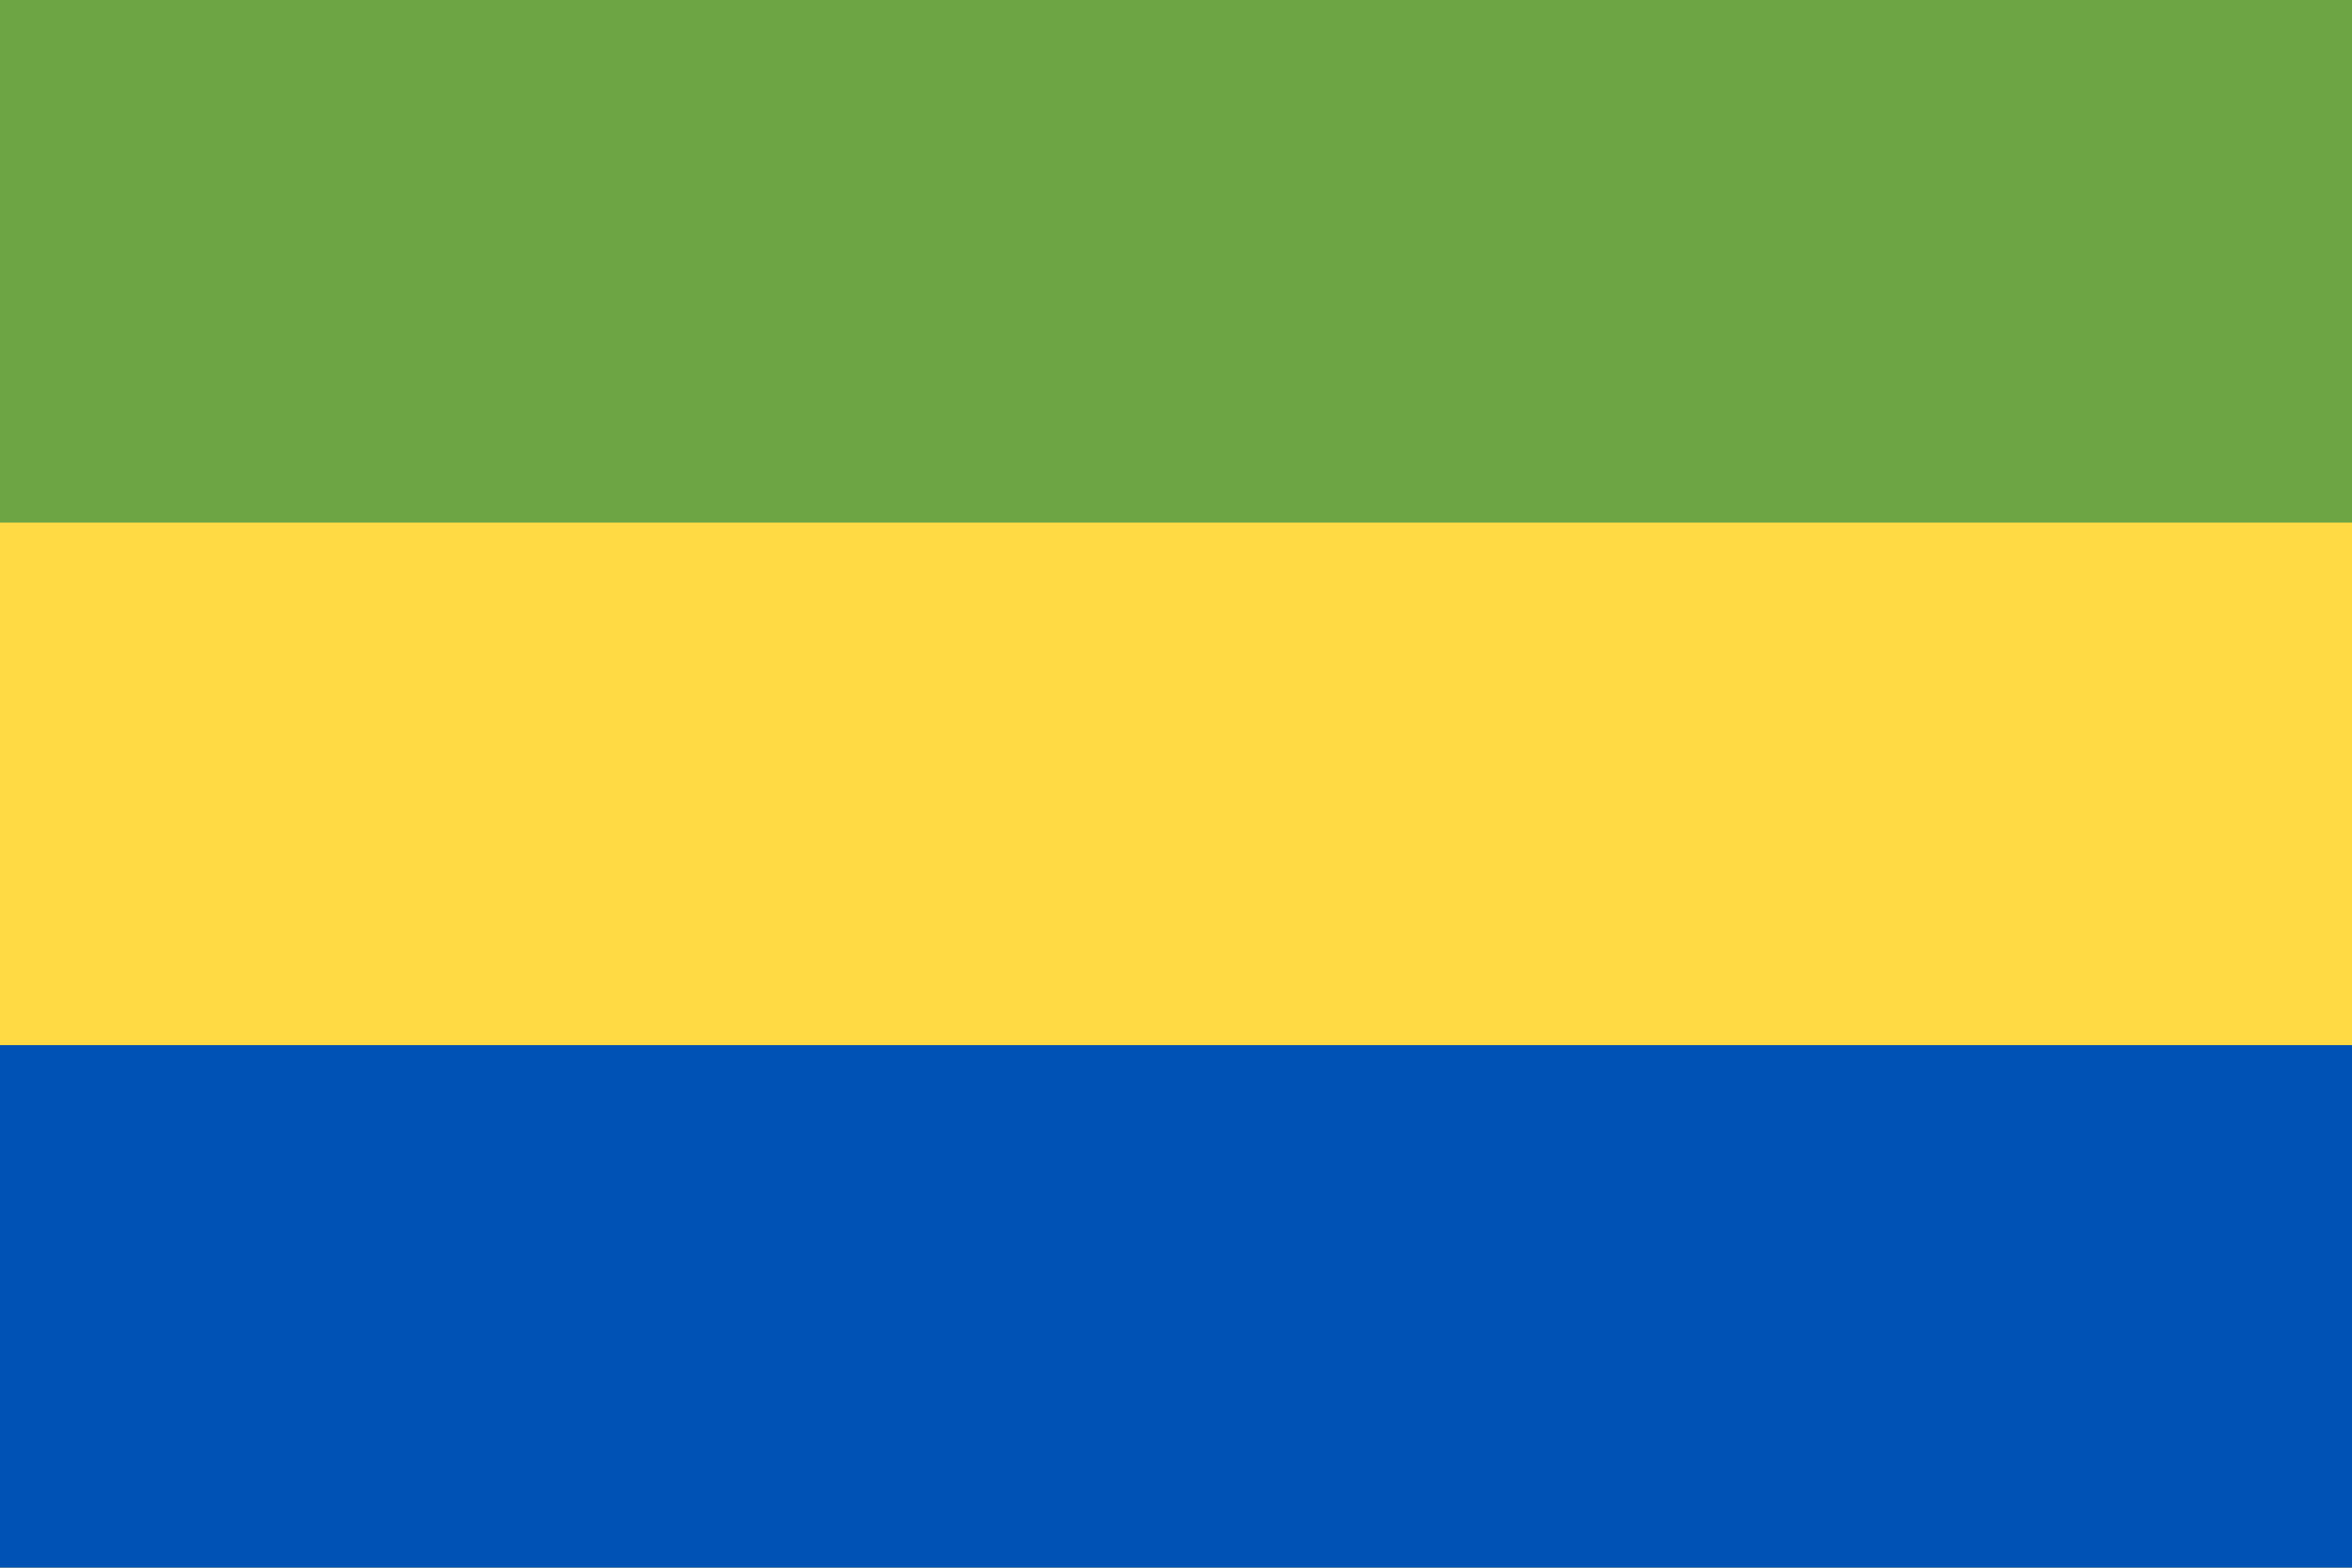
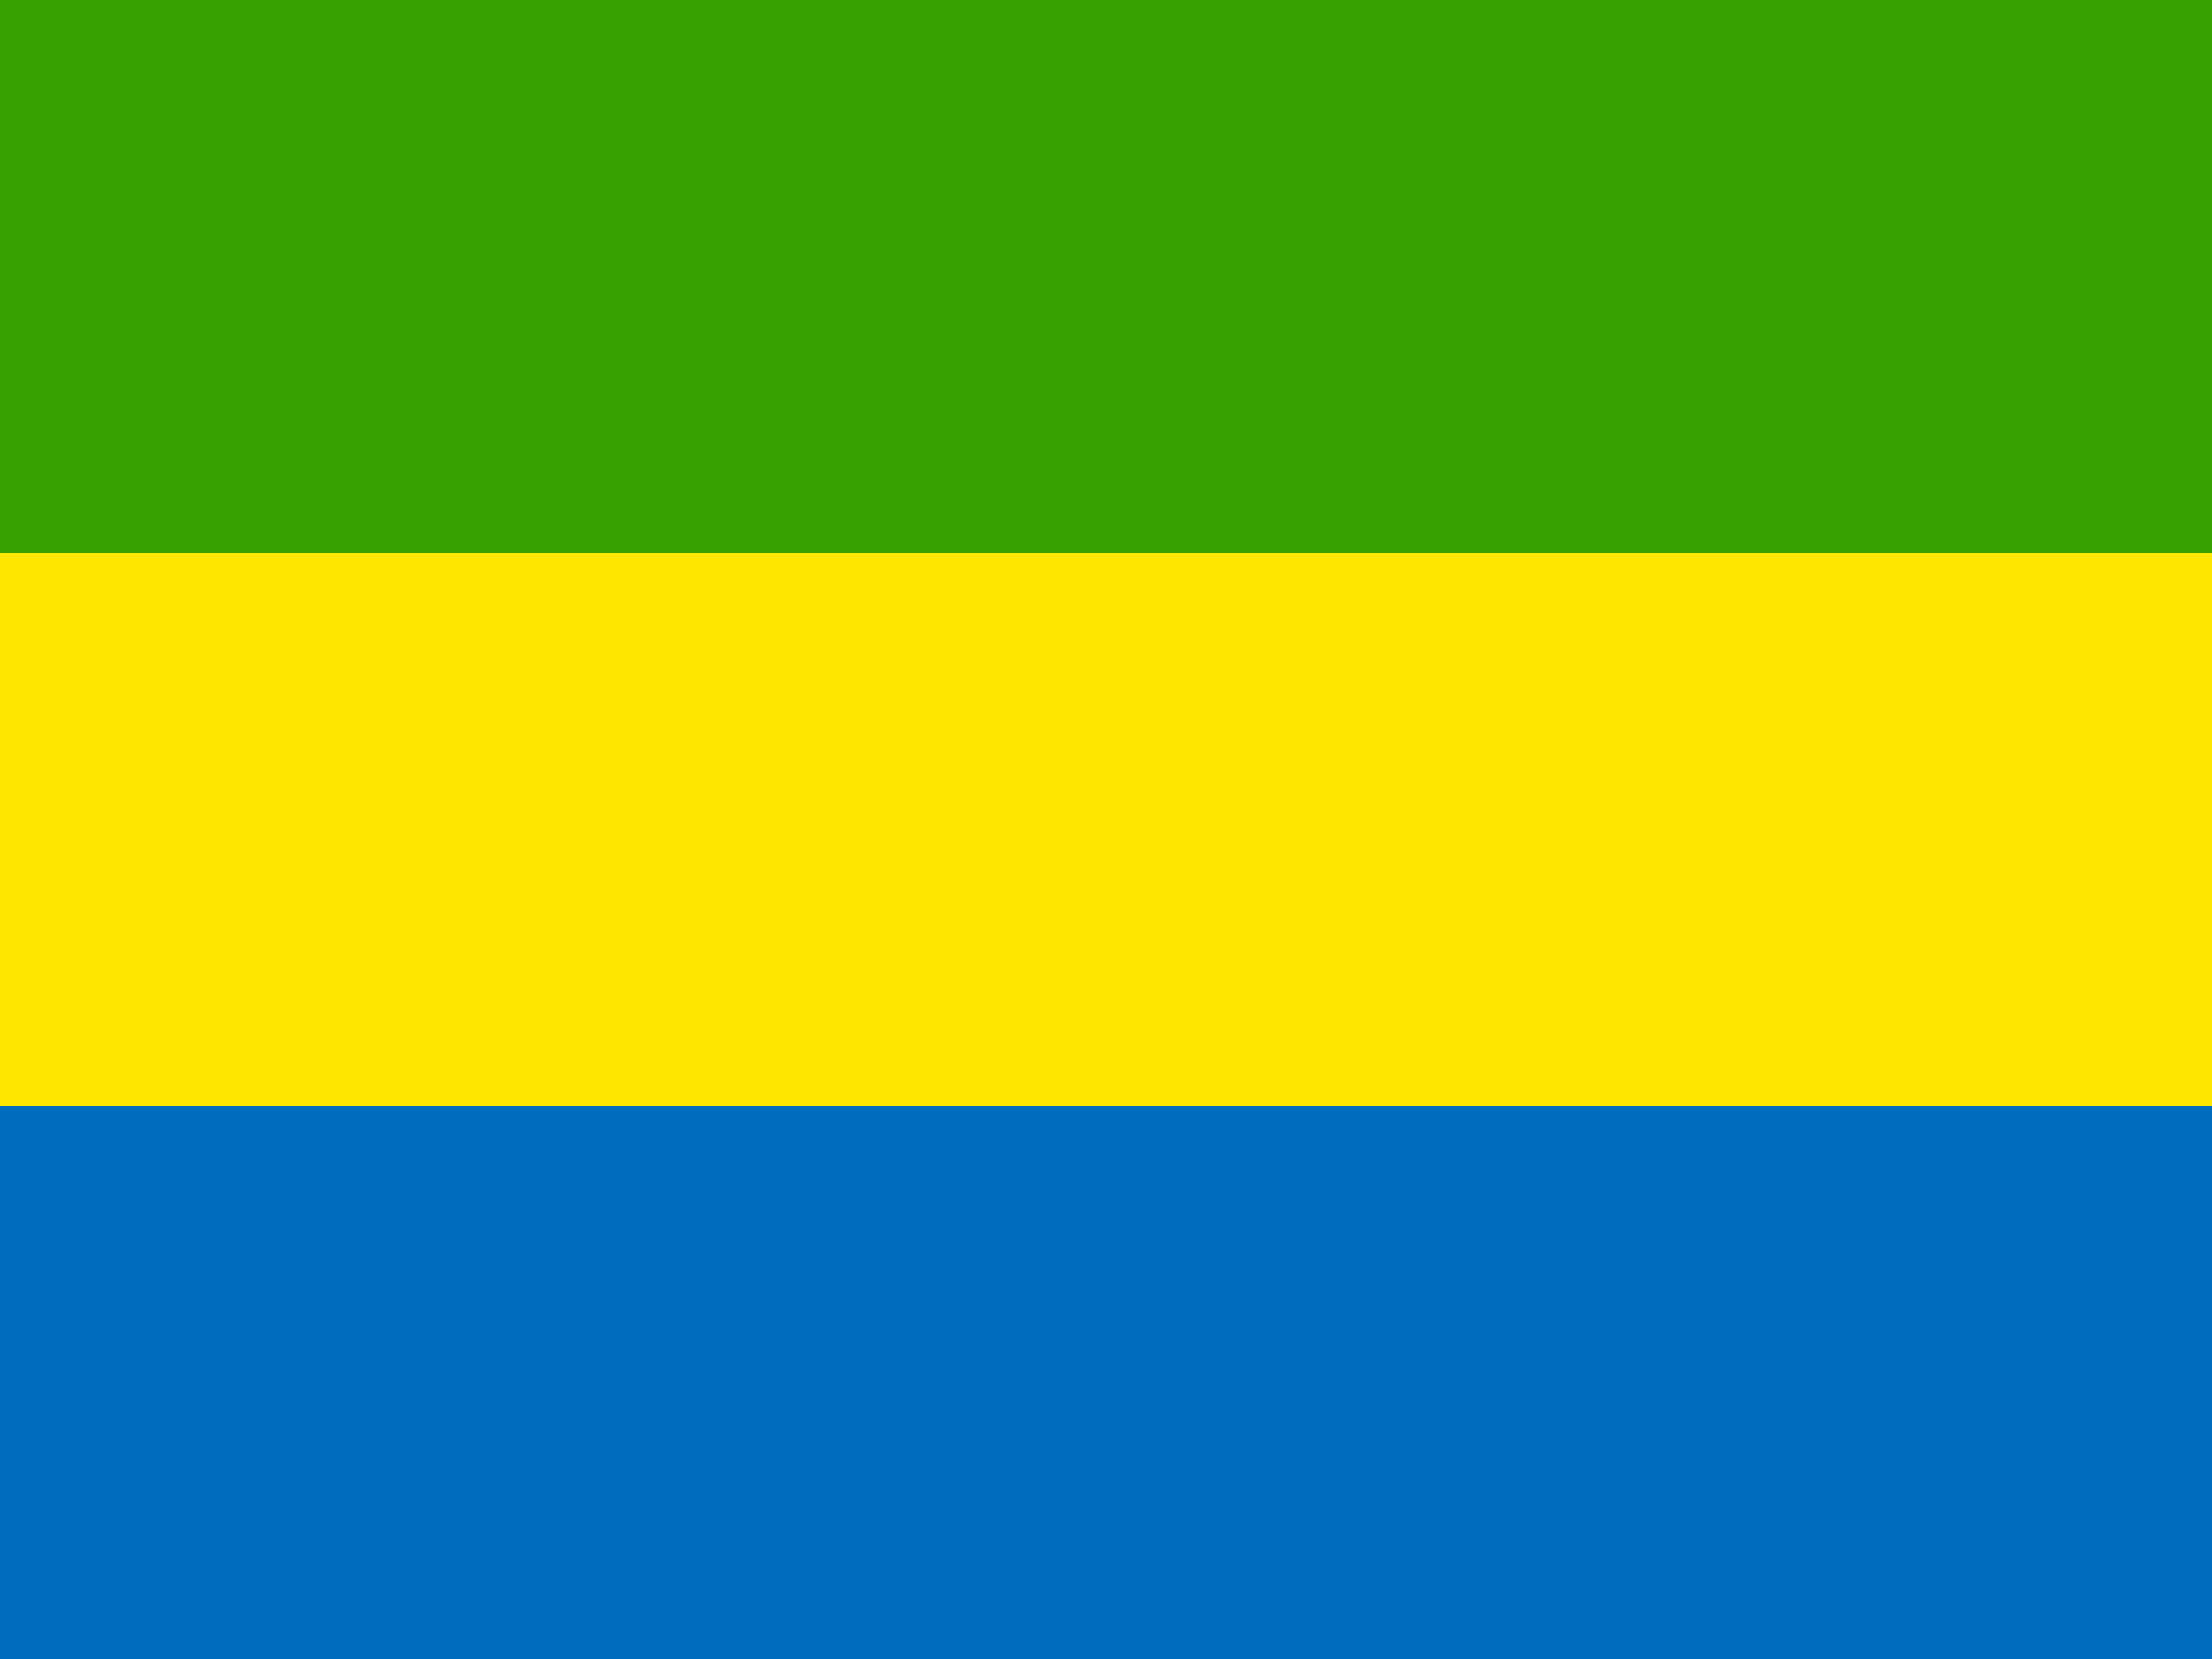
- <svg xmlns="http://www.w3.org/2000/svg" viewBox="0 0 513 342">
-   <path fill="#FFDA44" d="M0 0h513v342H0z" />
-   <path fill="#6DA544" d="M0 0h513v114H0z" />
-   <path fill="#0052B4" d="M0 228h513v114H0z" />
+ <svg xmlns="http://www.w3.org/2000/svg" id="flag-icons-ga" viewBox="0 0 640 480">
+   <g fill-rule="evenodd">
+     <path fill="#ffe700" d="M640 480H0V0h640z" />
+     <path fill="#36a100" d="M640 160H0V0h640z" />
+     <path fill="#006dbc" d="M640 480H0V320h640z" />
+   </g>
</svg>
